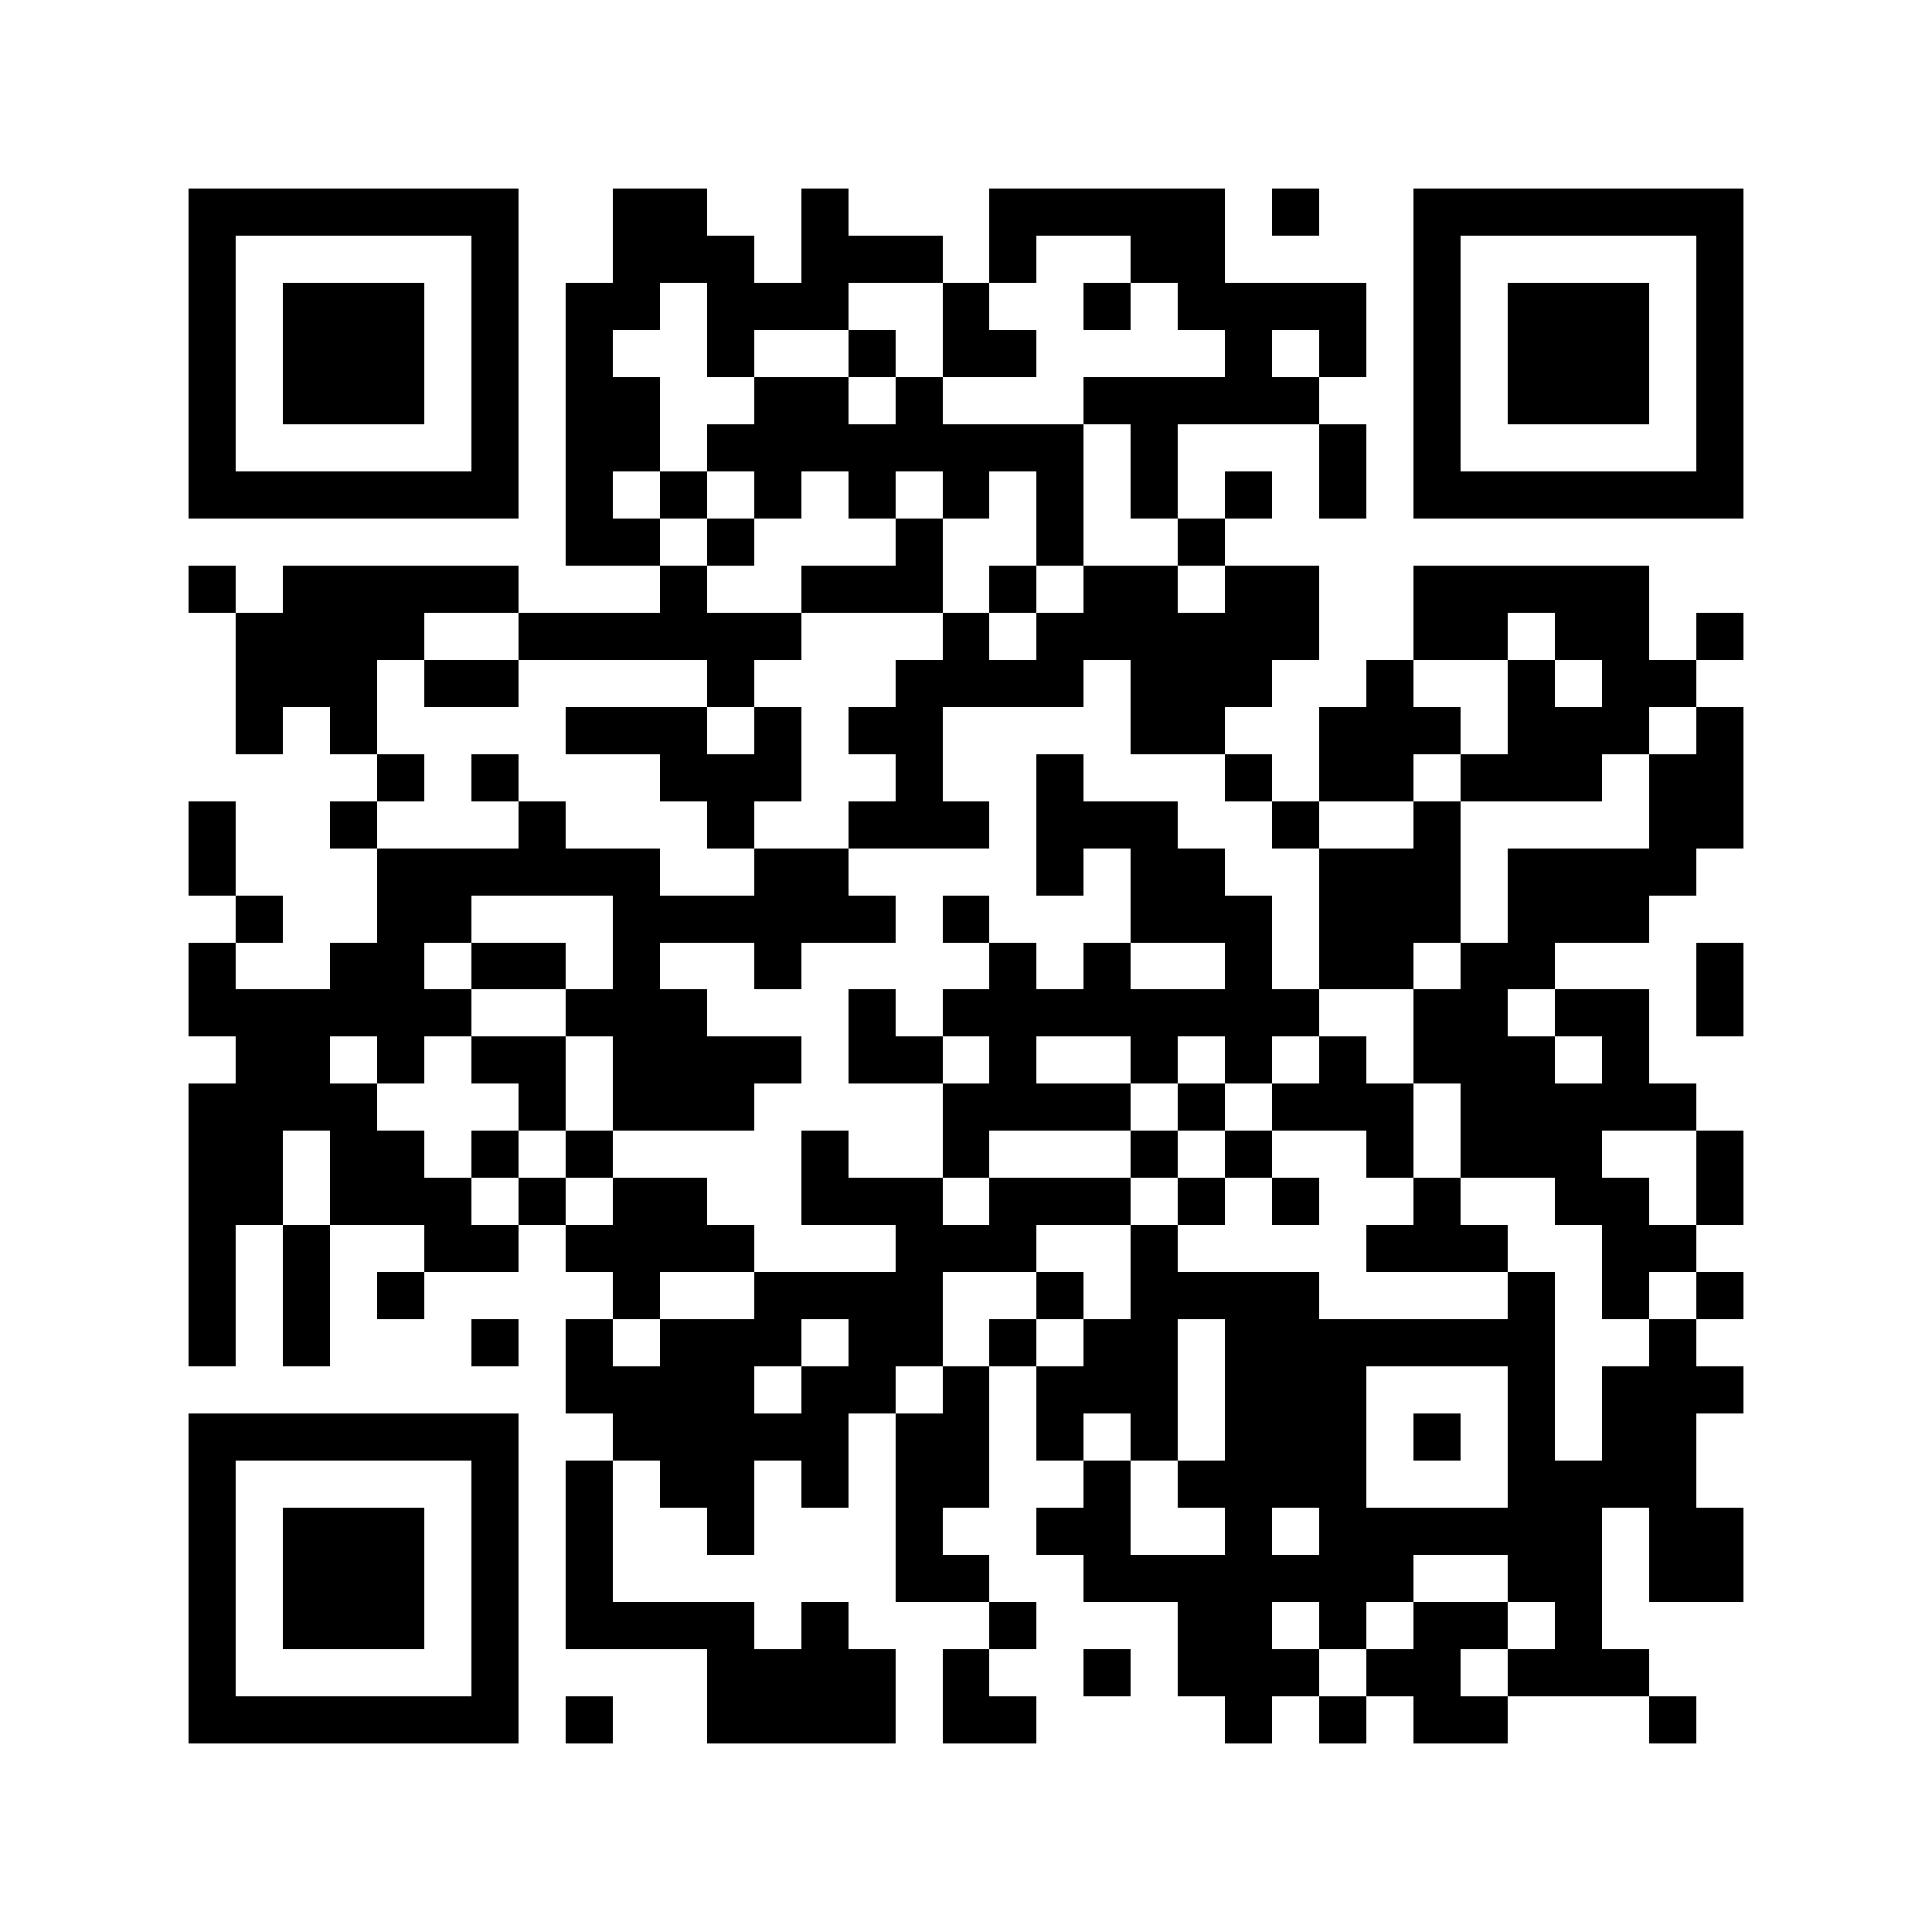
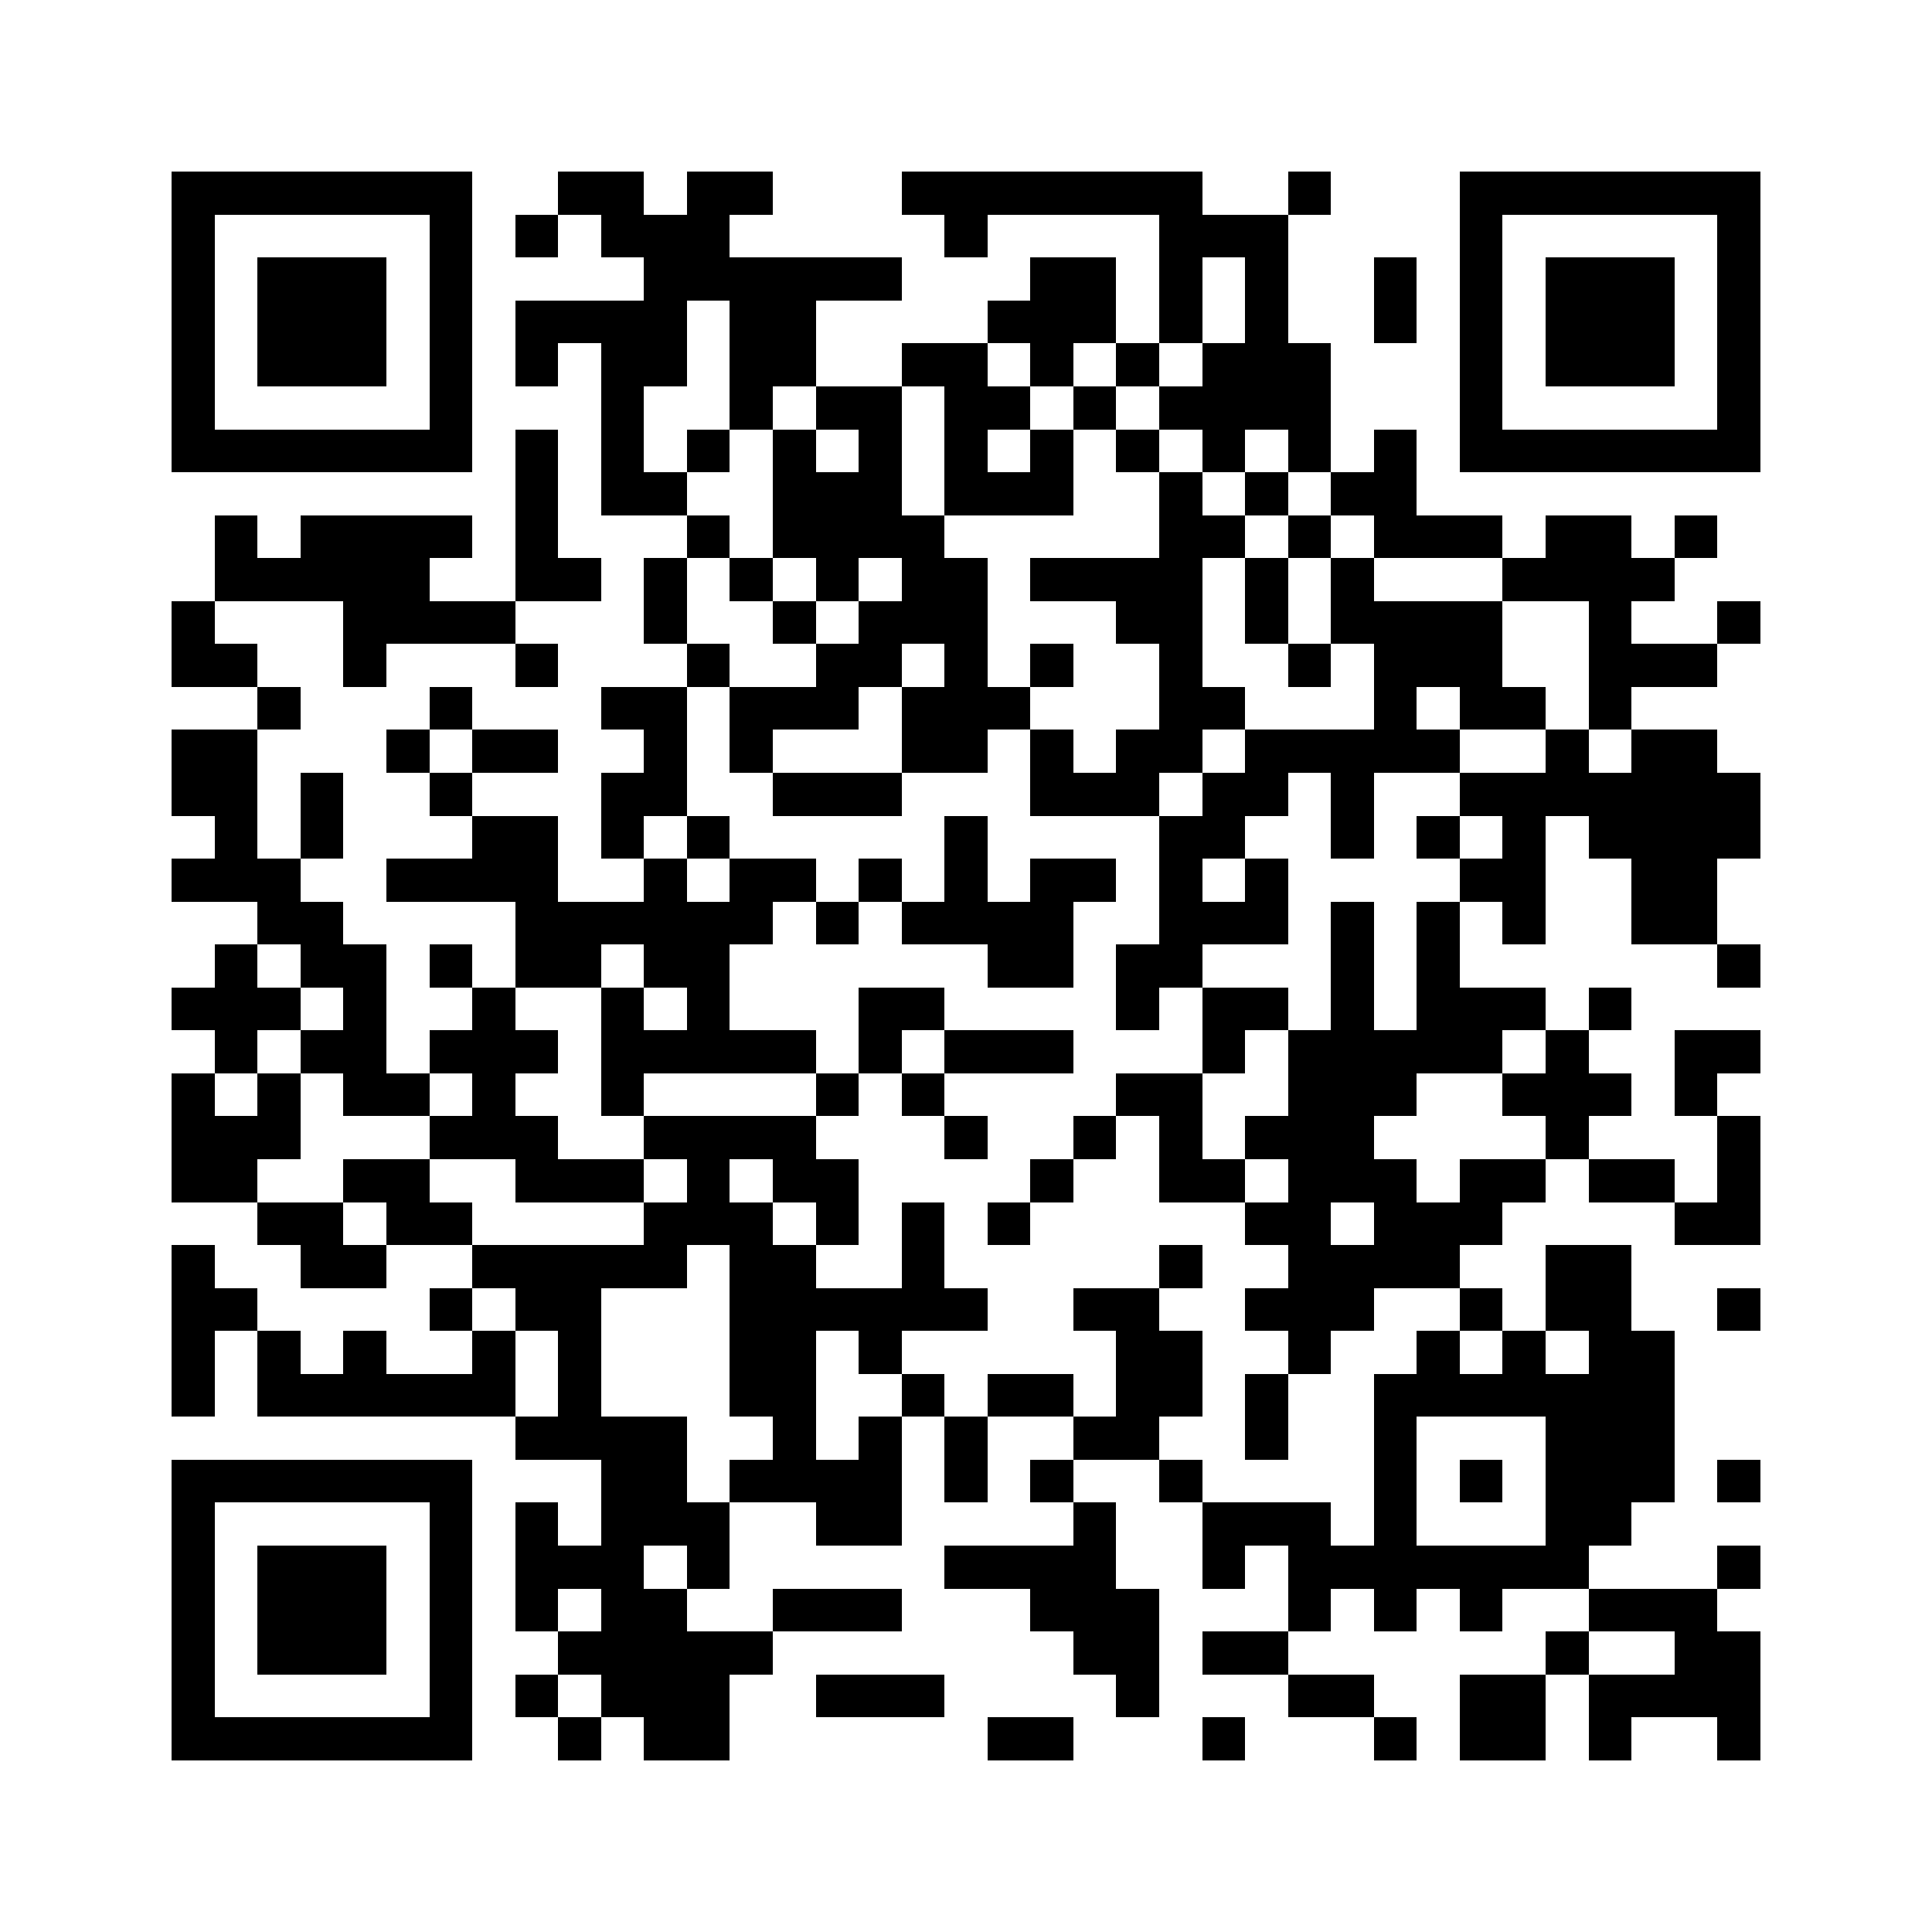
- <svg xmlns="http://www.w3.org/2000/svg" width="400" height="400" viewBox="0 0 41 41" shape-rendering="crispEdges">
-   <path fill="#ffffff" d="M0 0h41v41H0z" />
-   <path stroke="#000000" d="M4 4.5h7m2 0h2m2 0h1m3 0h5m1 0h1m2 0h7M4 5.5h1m5 0h1m2 0h3m1 0h3m1 0h1m2 0h2m4 0h1m5 0h1M4 6.5h1m1 0h3m1 0h1m1 0h2m1 0h3m2 0h1m2 0h1m1 0h4m1 0h1m1 0h3m1 0h1M4 7.5h1m1 0h3m1 0h1m1 0h1m2 0h1m2 0h1m1 0h2m4 0h1m1 0h1m1 0h1m1 0h3m1 0h1M4 8.5h1m1 0h3m1 0h1m1 0h2m2 0h2m1 0h1m3 0h5m2 0h1m1 0h3m1 0h1M4 9.5h1m5 0h1m1 0h2m1 0h8m1 0h1m3 0h1m1 0h1m5 0h1M4 10.5h7m1 0h1m1 0h1m1 0h1m1 0h1m1 0h1m1 0h1m1 0h1m1 0h1m1 0h1m1 0h7M12 11.5h2m1 0h1m3 0h1m2 0h1m2 0h1M4 12.5h1m1 0h5m3 0h1m2 0h3m1 0h1m1 0h2m1 0h2m2 0h5M5 13.5h4m2 0h6m3 0h1m1 0h6m2 0h2m1 0h2m1 0h1M5 14.5h3m1 0h2m4 0h1m3 0h4m1 0h3m2 0h1m2 0h1m1 0h2M5 15.5h1m1 0h1m4 0h3m1 0h1m1 0h2m4 0h2m2 0h3m1 0h3m1 0h1M8 16.5h1m1 0h1m3 0h3m2 0h1m2 0h1m3 0h1m1 0h2m1 0h3m1 0h2M4 17.5h1m2 0h1m3 0h1m3 0h1m2 0h3m1 0h3m2 0h1m2 0h1m4 0h2M4 18.5h1m3 0h6m2 0h2m4 0h1m1 0h2m2 0h3m1 0h4M5 19.5h1m2 0h2m3 0h6m1 0h1m3 0h3m1 0h3m1 0h3M4 20.5h1m2 0h2m1 0h2m1 0h1m2 0h1m4 0h1m1 0h1m2 0h1m1 0h2m1 0h2m3 0h1M4 21.5h6m2 0h3m3 0h1m1 0h8m2 0h2m1 0h2m1 0h1M5 22.5h2m1 0h1m1 0h2m1 0h4m1 0h2m1 0h1m2 0h1m1 0h1m1 0h1m1 0h3m1 0h1M4 23.5h4m3 0h1m1 0h3m4 0h4m1 0h1m1 0h3m1 0h5M4 24.5h2m1 0h2m1 0h1m1 0h1m4 0h1m2 0h1m3 0h1m1 0h1m2 0h1m1 0h3m2 0h1M4 25.5h2m1 0h3m1 0h1m1 0h2m2 0h3m1 0h3m1 0h1m1 0h1m2 0h1m2 0h2m1 0h1M4 26.5h1m1 0h1m2 0h2m1 0h4m3 0h3m2 0h1m4 0h3m2 0h2M4 27.5h1m1 0h1m1 0h1m4 0h1m2 0h4m2 0h1m1 0h4m4 0h1m1 0h1m1 0h1M4 28.5h1m1 0h1m3 0h1m1 0h1m1 0h3m1 0h2m1 0h1m1 0h2m1 0h7m2 0h1M12 29.5h4m1 0h2m1 0h1m1 0h3m1 0h3m3 0h1m1 0h3M4 30.5h7m2 0h5m1 0h2m1 0h1m1 0h1m1 0h3m1 0h1m1 0h1m1 0h2M4 31.5h1m5 0h1m1 0h1m1 0h2m1 0h1m1 0h2m2 0h1m1 0h4m3 0h4M4 32.5h1m1 0h3m1 0h1m1 0h1m2 0h1m3 0h1m2 0h2m2 0h1m1 0h6m1 0h2M4 33.5h1m1 0h3m1 0h1m1 0h1m6 0h2m2 0h7m2 0h2m1 0h2M4 34.5h1m1 0h3m1 0h1m1 0h4m1 0h1m3 0h1m3 0h2m1 0h1m1 0h2m1 0h1M4 35.5h1m5 0h1m4 0h4m1 0h1m2 0h1m1 0h3m1 0h2m1 0h3M4 36.5h7m1 0h1m2 0h4m1 0h2m4 0h1m1 0h1m1 0h2m3 0h1" />
+ <svg xmlns="http://www.w3.org/2000/svg" width="480" height="480" viewBox="0 0 45 45" shape-rendering="crispEdges">
+   <path fill="#ffffff" d="M0 0h45v45H0z" />
+   <path stroke="#000000" d="M4 4.5h7m2 0h2m1 0h2m3 0h7m2 0h1m3 0h7M4 5.5h1m5 0h1m1 0h1m1 0h3m5 0h1m4 0h3m4 0h1m5 0h1M4 6.5h1m1 0h3m1 0h1m4 0h6m3 0h2m1 0h1m1 0h1m2 0h1m1 0h1m1 0h3m1 0h1M4 7.5h1m1 0h3m1 0h1m1 0h4m1 0h2m4 0h3m1 0h1m1 0h1m2 0h1m1 0h1m1 0h3m1 0h1M4 8.5h1m1 0h3m1 0h1m1 0h1m1 0h2m1 0h2m2 0h2m1 0h1m1 0h1m1 0h3m3 0h1m1 0h3m1 0h1M4 9.5h1m5 0h1m3 0h1m2 0h1m1 0h2m1 0h2m1 0h1m1 0h4m3 0h1m5 0h1M4 10.5h7m1 0h1m1 0h1m1 0h1m1 0h1m1 0h1m1 0h1m1 0h1m1 0h1m1 0h1m1 0h1m1 0h1m1 0h7M12 11.5h1m1 0h2m2 0h3m1 0h3m2 0h1m1 0h1m1 0h2M5 12.5h1m1 0h4m1 0h1m3 0h1m1 0h4m5 0h2m1 0h1m1 0h3m1 0h2m1 0h1M5 13.5h5m2 0h2m1 0h1m1 0h1m1 0h1m1 0h2m1 0h4m1 0h1m1 0h1m3 0h4M4 14.5h1m3 0h4m3 0h1m2 0h1m1 0h3m3 0h2m1 0h1m1 0h4m2 0h1m2 0h1M4 15.5h2m2 0h1m3 0h1m3 0h1m2 0h2m1 0h1m1 0h1m2 0h1m2 0h1m1 0h3m2 0h3M6 16.5h1m3 0h1m3 0h2m1 0h3m1 0h3m3 0h2m3 0h1m1 0h2m1 0h1M4 17.5h2m3 0h1m1 0h2m2 0h1m1 0h1m3 0h2m1 0h1m1 0h2m1 0h5m2 0h1m1 0h2M4 18.5h2m1 0h1m2 0h1m3 0h2m2 0h3m3 0h3m1 0h2m1 0h1m2 0h7M5 19.5h1m1 0h1m3 0h2m1 0h1m1 0h1m5 0h1m4 0h2m2 0h1m1 0h1m1 0h1m1 0h4M4 20.5h3m2 0h4m2 0h1m1 0h2m1 0h1m1 0h1m1 0h2m1 0h1m1 0h1m4 0h2m2 0h2M6 21.5h2m4 0h6m1 0h1m1 0h4m2 0h3m1 0h1m1 0h1m1 0h1m2 0h2M5 22.5h1m1 0h2m1 0h1m1 0h2m1 0h2m6 0h2m1 0h2m3 0h1m1 0h1m6 0h1M4 23.5h3m1 0h1m2 0h1m2 0h1m1 0h1m3 0h2m4 0h1m1 0h2m1 0h1m1 0h3m1 0h1M5 24.5h1m1 0h2m1 0h3m1 0h5m1 0h1m1 0h3m3 0h1m1 0h5m1 0h1m2 0h2M4 25.5h1m1 0h1m1 0h2m1 0h1m2 0h1m4 0h1m1 0h1m4 0h2m2 0h3m2 0h3m1 0h1M4 26.5h3m3 0h3m2 0h4m3 0h1m2 0h1m1 0h1m1 0h3m4 0h1m3 0h1M4 27.5h2m2 0h2m2 0h3m1 0h1m1 0h2m4 0h1m2 0h2m1 0h3m1 0h2m1 0h2m1 0h1M6 28.5h2m1 0h2m4 0h3m1 0h1m1 0h1m1 0h1m5 0h2m1 0h3m4 0h2M4 29.5h1m2 0h2m2 0h5m1 0h2m2 0h1m5 0h1m2 0h4m2 0h2M4 30.5h2m4 0h1m1 0h2m3 0h6m2 0h2m2 0h3m2 0h1m1 0h2m2 0h1M4 31.5h1m1 0h1m1 0h1m2 0h1m1 0h1m3 0h2m1 0h1m5 0h2m2 0h1m2 0h1m1 0h1m1 0h2M4 32.5h1m1 0h6m1 0h1m3 0h2m2 0h1m1 0h2m1 0h2m1 0h1m2 0h7M12 33.5h4m2 0h1m1 0h1m1 0h1m2 0h2m2 0h1m2 0h1m3 0h3M4 34.5h7m3 0h2m1 0h4m1 0h1m1 0h1m2 0h1m4 0h1m1 0h1m1 0h3m1 0h1M4 35.5h1m5 0h1m1 0h1m1 0h3m2 0h2m4 0h1m2 0h3m1 0h1m3 0h2M4 36.5h1m1 0h3m1 0h1m1 0h3m1 0h1m5 0h4m2 0h1m1 0h7m3 0h1M4 37.5h1m1 0h3m1 0h1m1 0h1m1 0h2m2 0h3m3 0h3m3 0h1m1 0h1m1 0h1m2 0h3M4 38.5h1m1 0h3m1 0h1m2 0h5m7 0h2m1 0h2m6 0h1m2 0h2M4 39.5h1m5 0h1m1 0h1m1 0h3m2 0h3m4 0h1m3 0h2m2 0h2m1 0h4M4 40.5h7m2 0h1m1 0h2m6 0h2m3 0h1m3 0h1m1 0h2m1 0h1m2 0h1" />
</svg>
